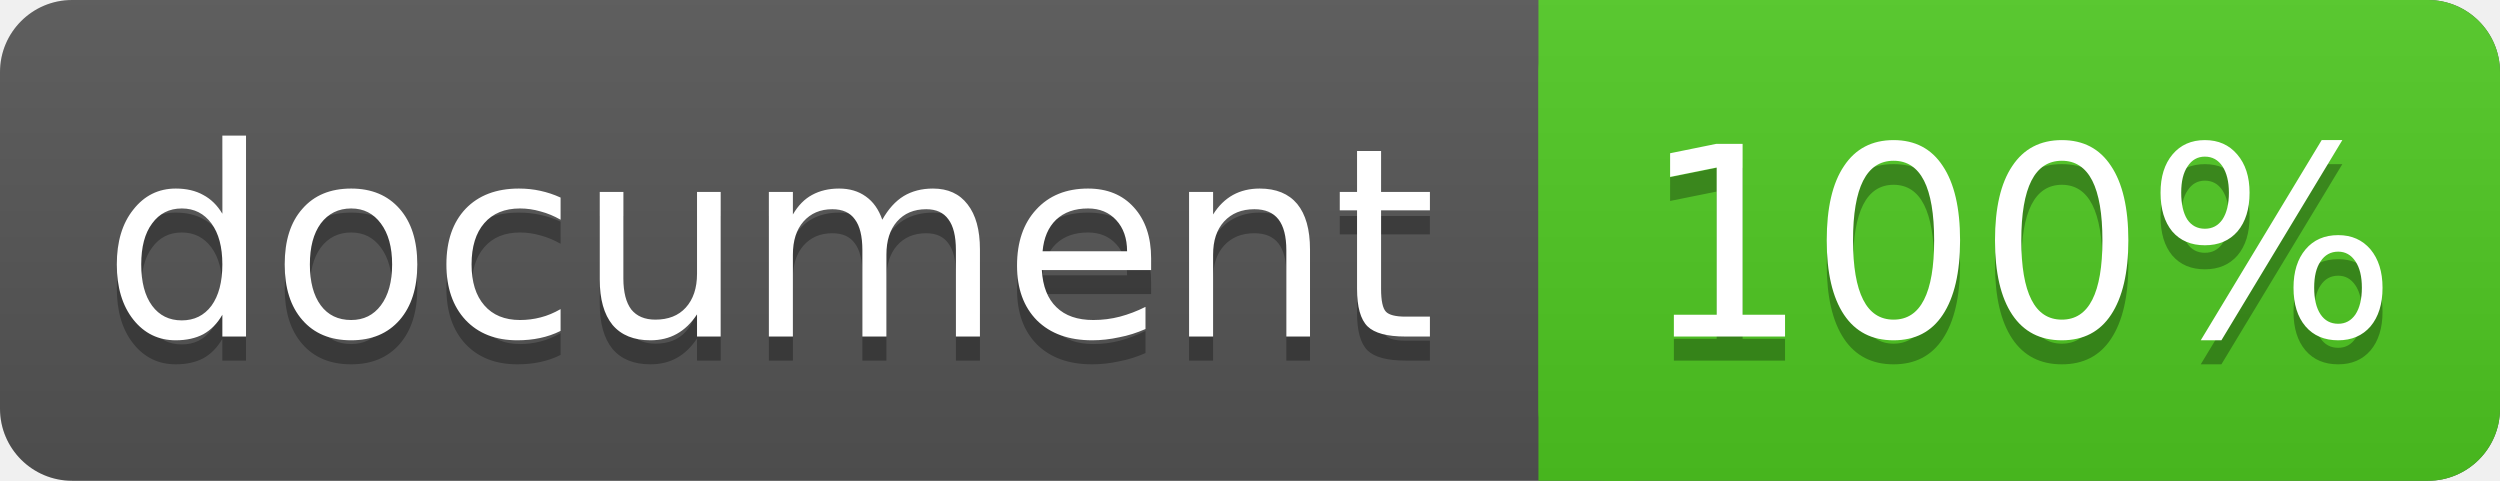
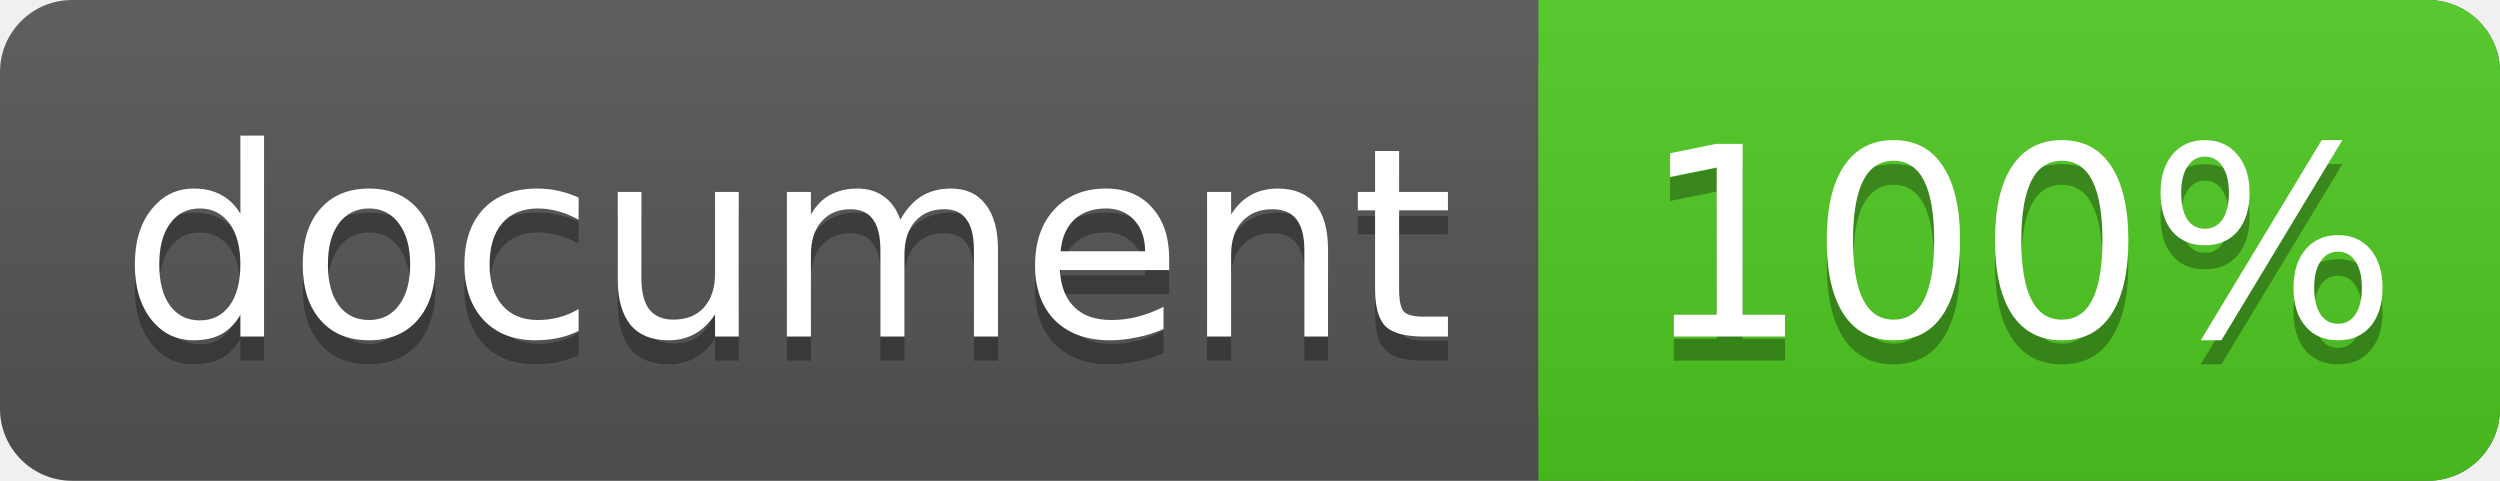
<svg xmlns="http://www.w3.org/2000/svg" width="104" height="20">
  <linearGradient id="a" x2="0" y2="100%">
    <stop offset="0" stop-color="#bbb" stop-opacity=".1" />
    <stop offset="1" stop-opacity=".1" />
  </linearGradient>
  <rect rx="3" width="104" height="20" fill="#555" />
  <rect rx="3" x="64" width="40" height="20" fill="#4fc921" />
  <path fill="#4fc921" d="M64 0h4v20h-4z" />
  <rect rx="3" width="104" height="20" fill="url(#a)" />
-   <g fill="#fff" text-anchor="middle" font-family="DejaVu Sans,Verdana,Geneva,sans-serif" font-size="11">
-     <text x="32" y="15" fill="#010101" fill-opacity=".3">document</text>
-     <text x="32" y="14">document</text>
-     <text x="84" y="15" fill="#010101" fill-opacity=".3">100%</text>
-     <text x="84" y="14">100%</text>
+   <g fill="#fff" font-family="DejaVu Sans,Verdana,Geneva,sans-serif" font-size="11">
+     <g text-anchor="left">
+       <text x="5" y="15" fill="#010101" fill-opacity=".3">document</text>
+       <text x="5" y="14">document</text>
+     </g>
+     <g text-anchor="middle">
+       <text x="84" y="15" fill="#010101" fill-opacity=".3">100%</text>
+       <text x="84" y="14">100%</text>
+     </g>
  </g>
</svg>
